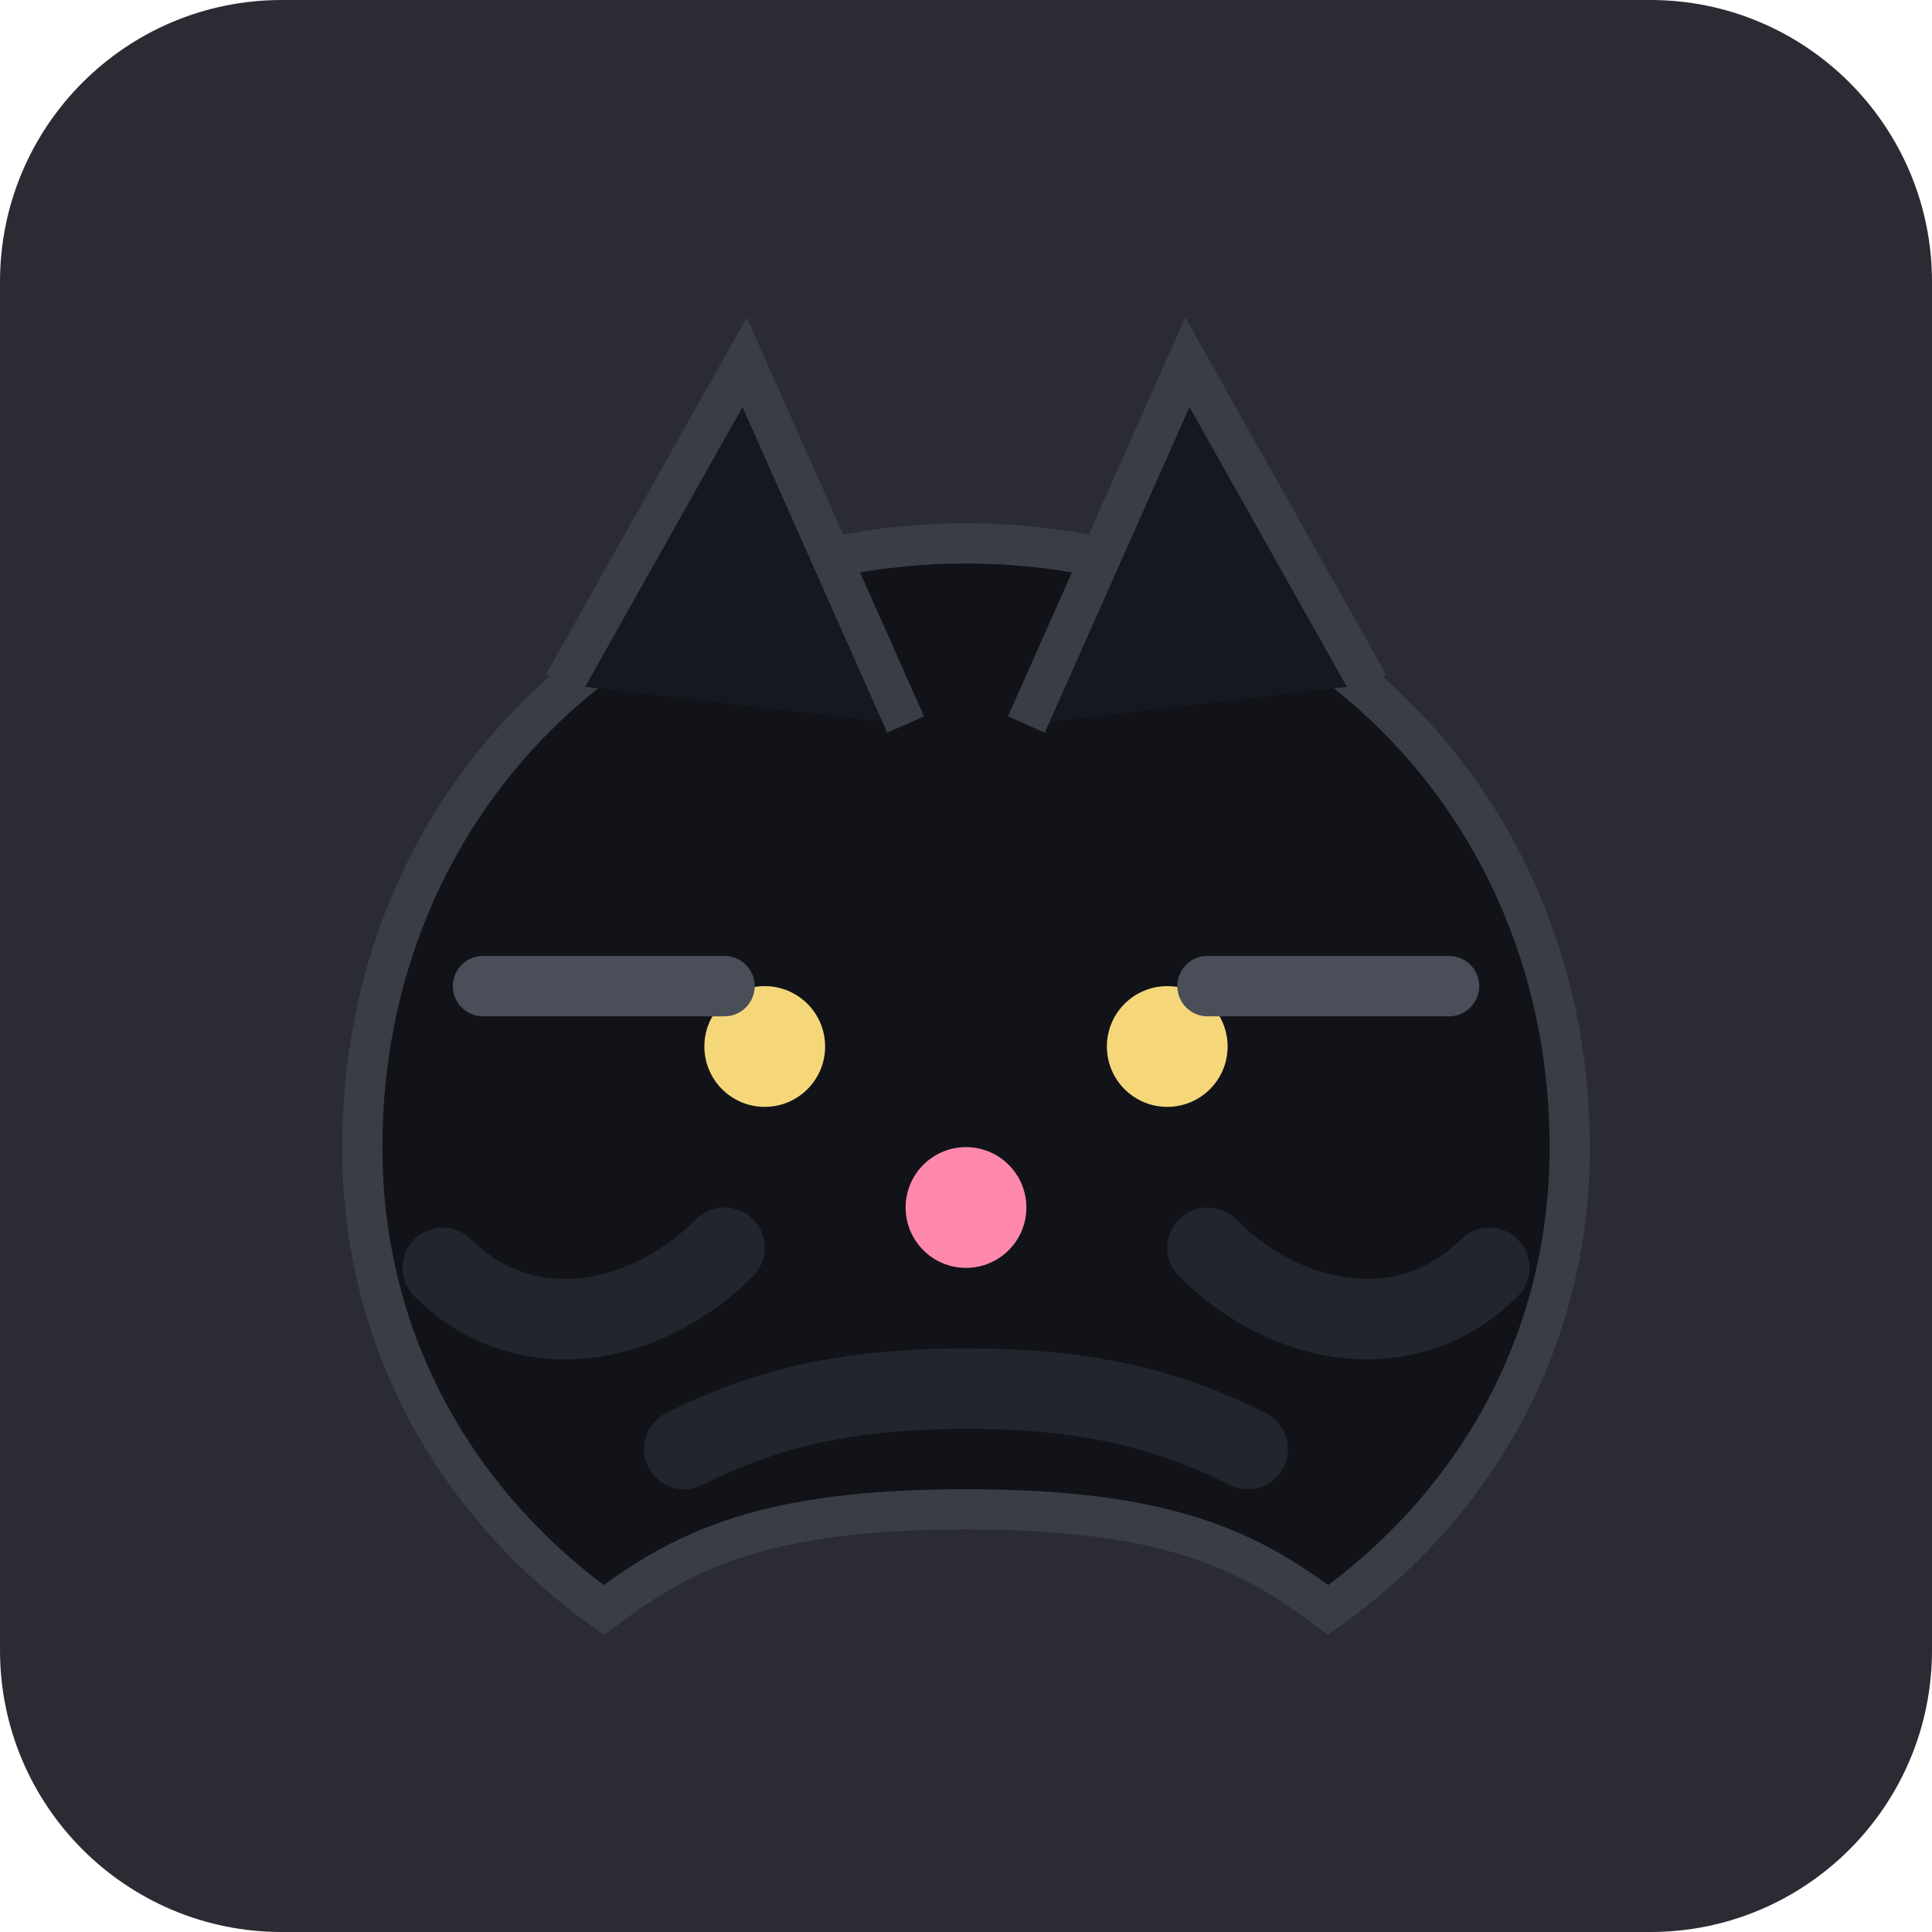
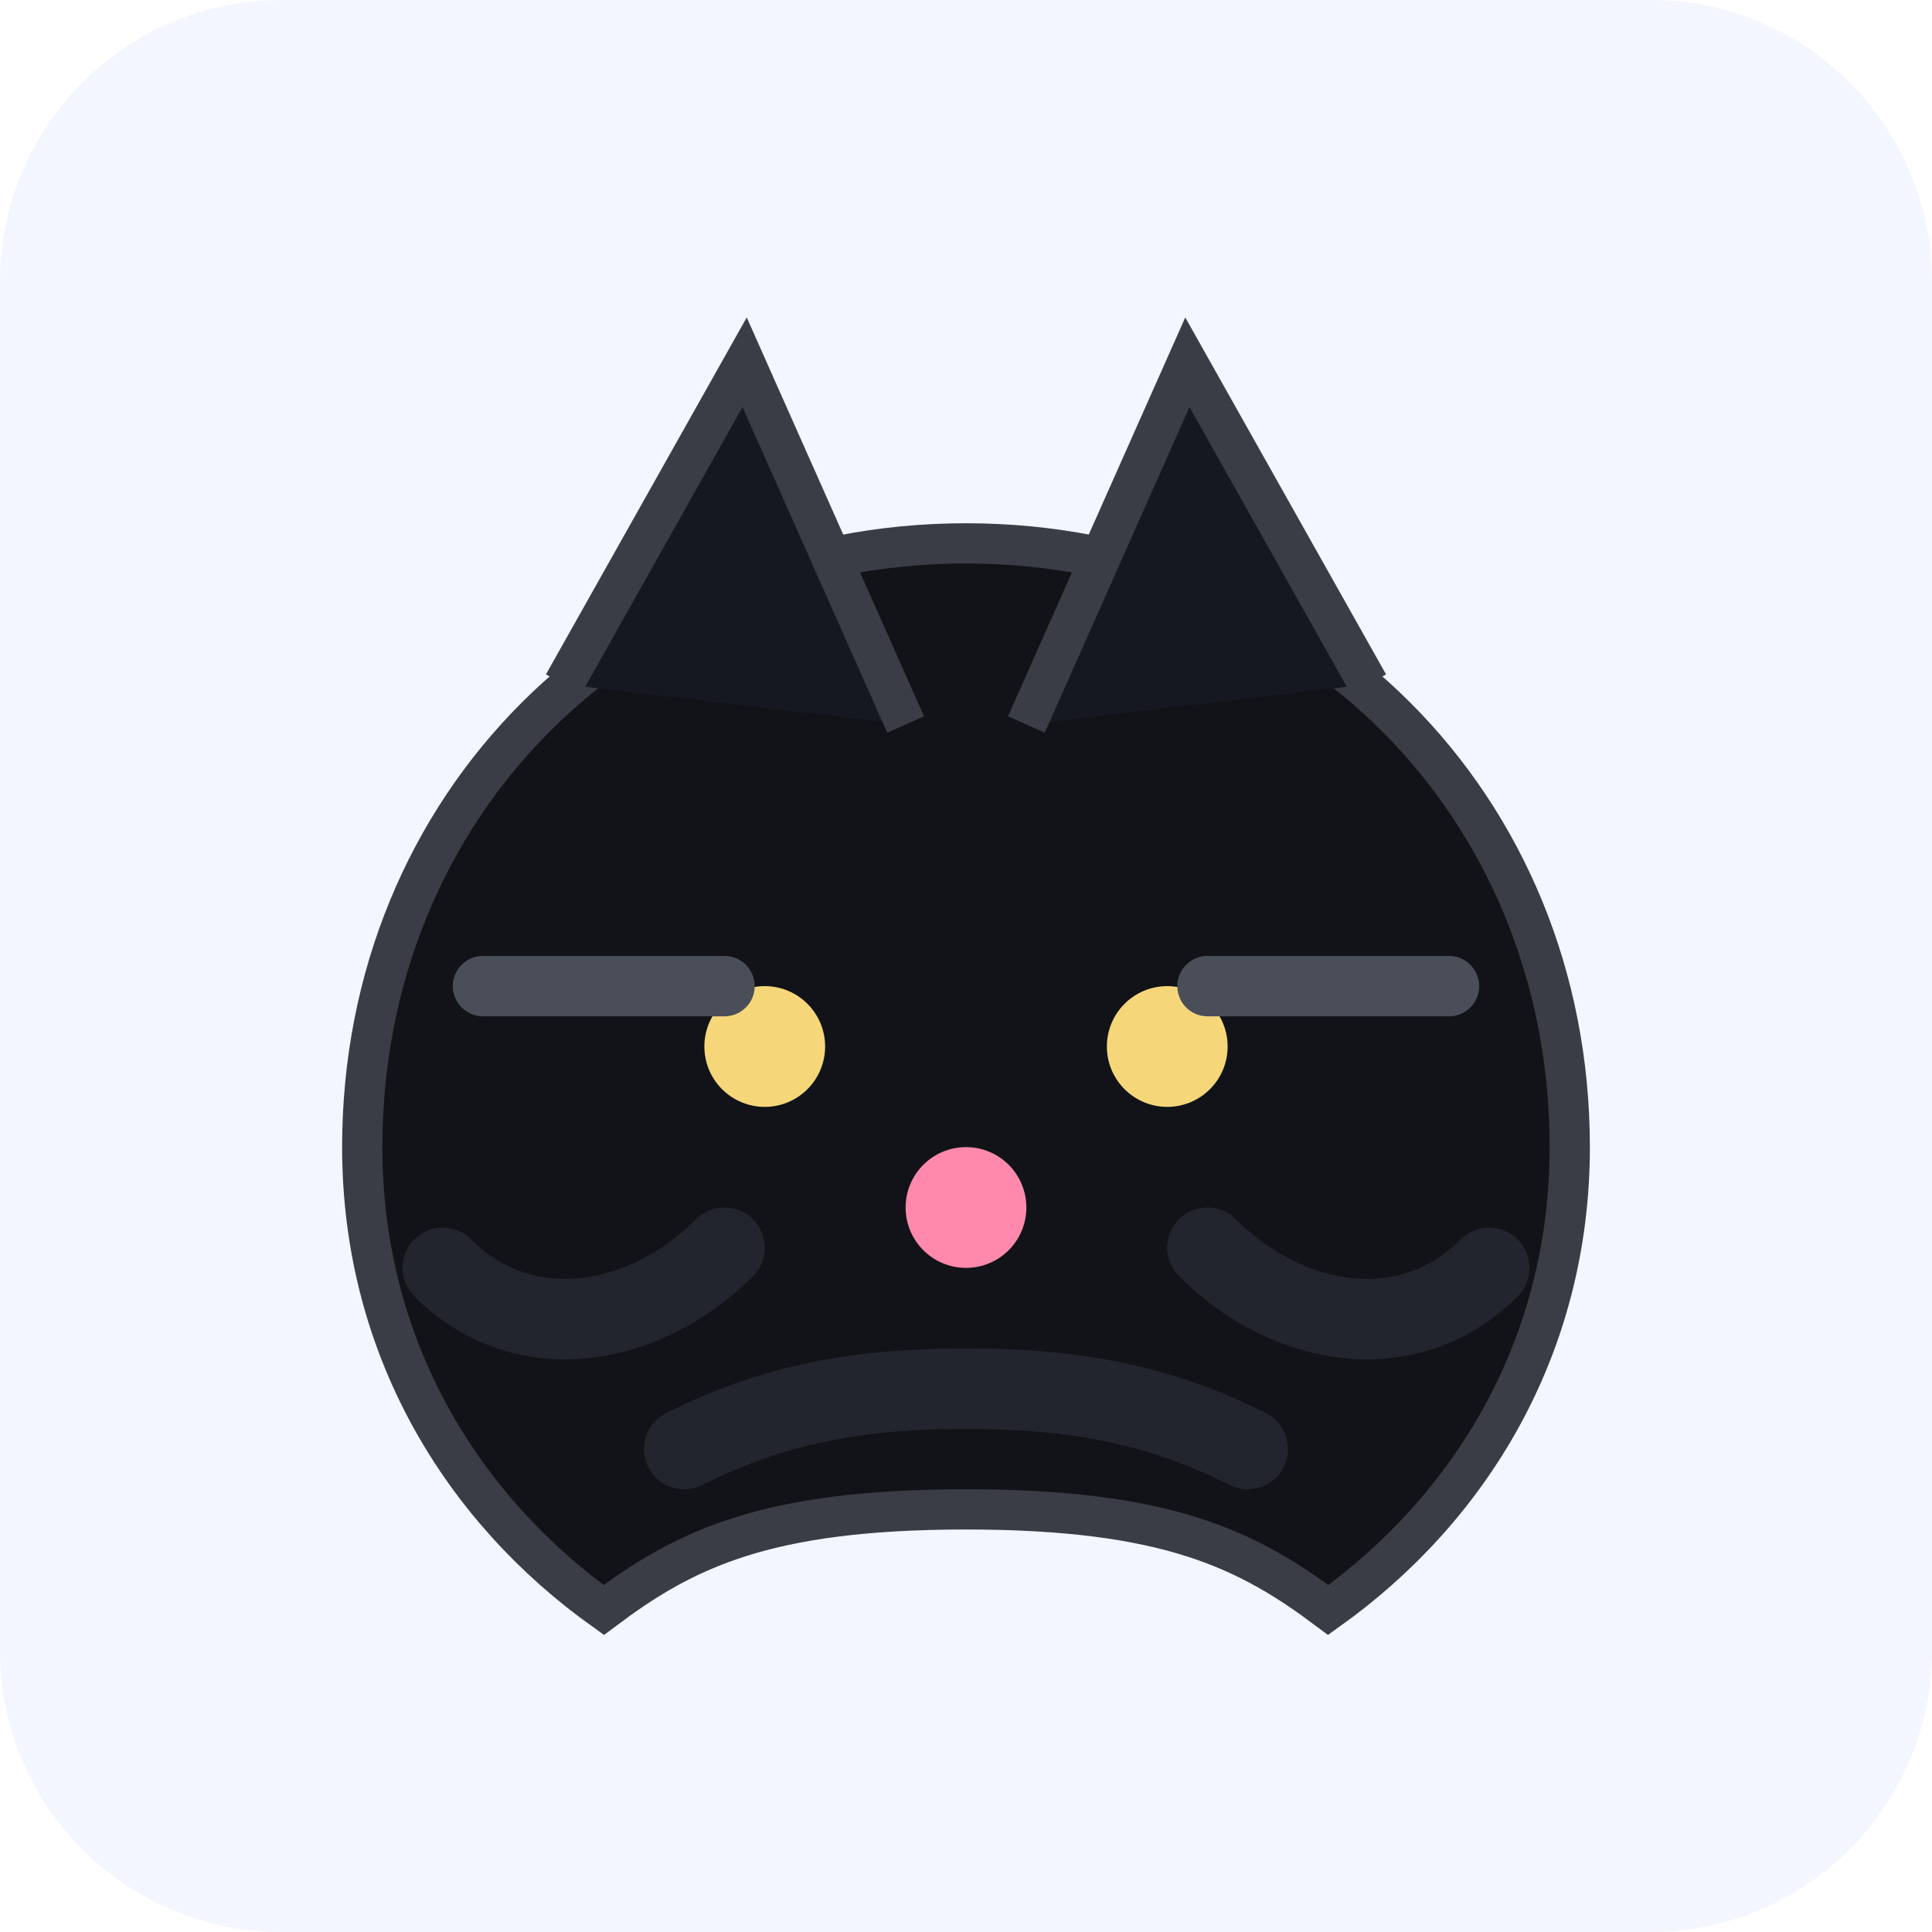
<svg xmlns="http://www.w3.org/2000/svg" viewBox="0 0 96 96" role="img" aria-label="Lilith Black Longhair">
-   <rect width="96" height="96" rx="14" fill="#2a2b33" />
+   <rect width="96" height="96" rx="14" fill="#f3f5ff" />
  <path d="M18 57c0-17 13-30 30-30s30 13 30 30c0 10-5 18-12 23-4-3-8-5-18-5s-14 2-18 5c-7-5-12-13-12-23z" fill="#111318" stroke="#3a3d46" stroke-width="2" />
  <path d="M28 34l9-16 8 18" fill="#151821" stroke="#3a3d46" stroke-width="2" />
  <path d="M68 34l-9-16-8 18" fill="#151821" stroke="#3a3d46" stroke-width="2" />
  <path d="M22 63c4 4 10 3 14-1M74 63c-4 4-10 3-14-1" stroke="#22252d" stroke-width="4" stroke-linecap="round" fill="none" />
  <path d="M34 72c4-2 8-3 14-3s10 1 14 3" stroke="#22252d" stroke-width="4" stroke-linecap="round" fill="none" />
  <circle cx="38" cy="52" r="3" fill="#f5d77a" />
  <circle cx="58" cy="52" r="3" fill="#f5d77a" />
  <circle cx="48" cy="60" r="3" fill="#ff89ad" />
  <path d="M24 49h12M60 49h12" stroke="#4a4e58" stroke-width="3" stroke-linecap="round" />
</svg>
